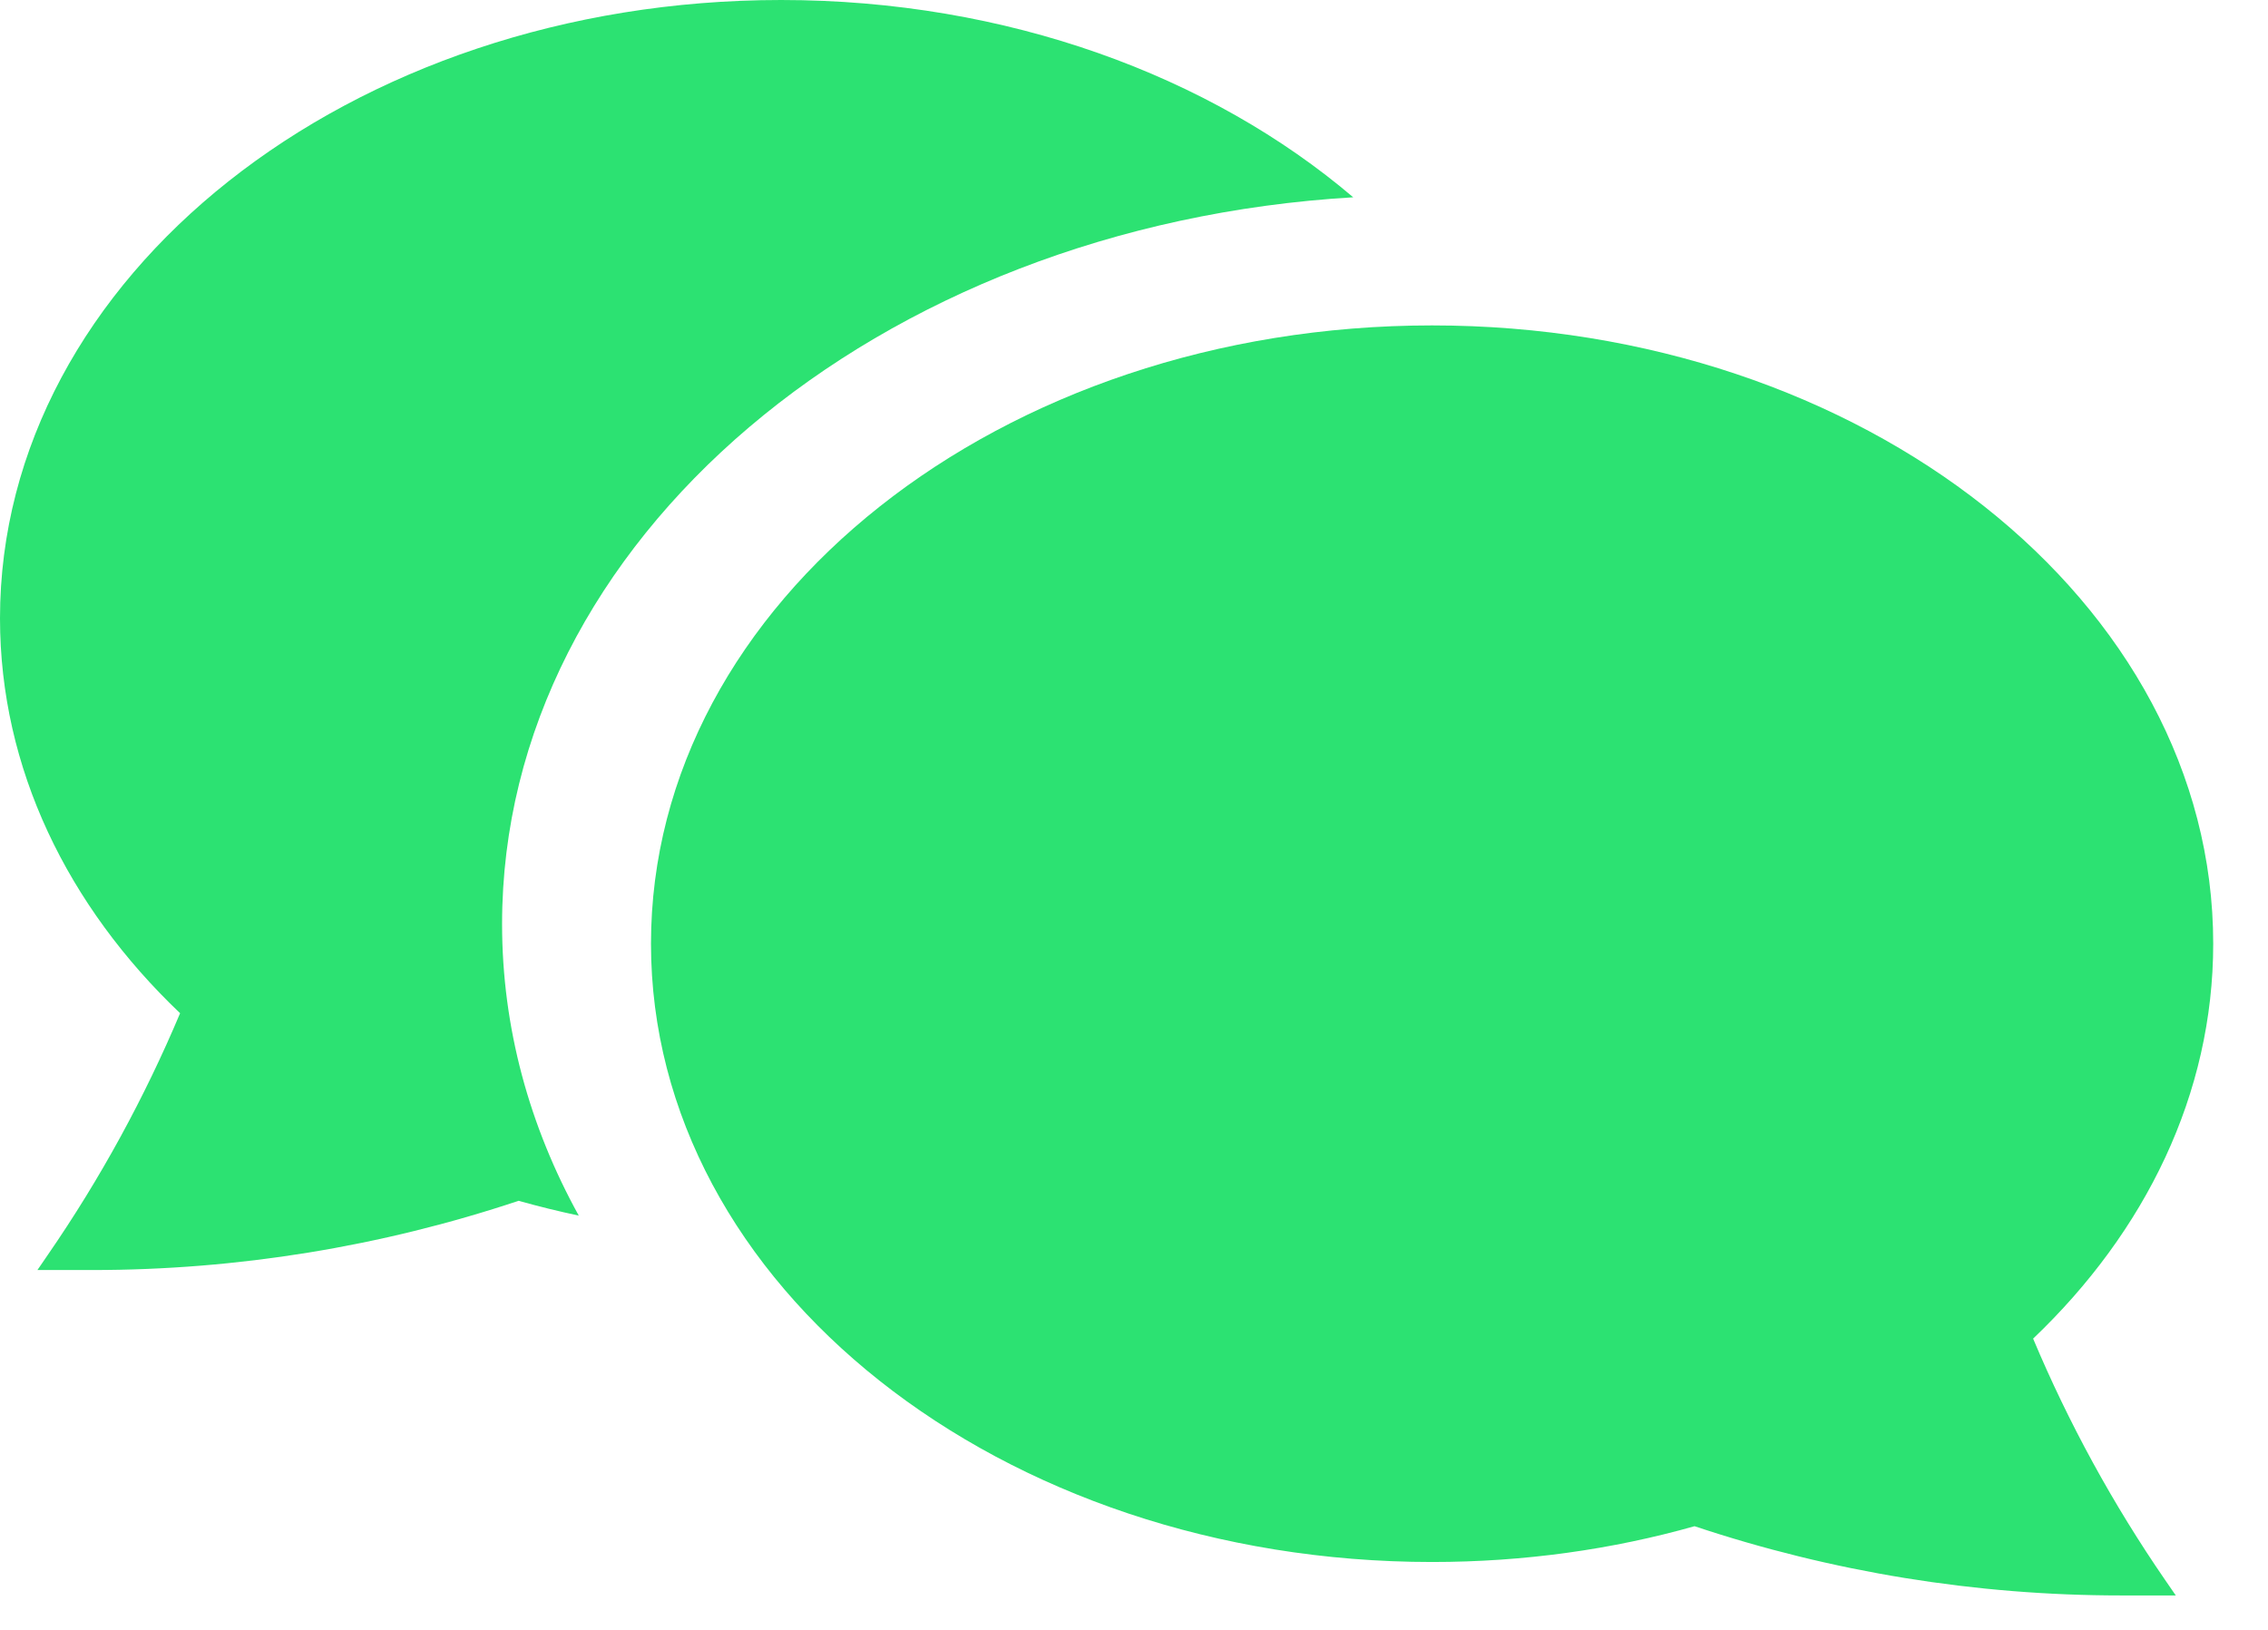
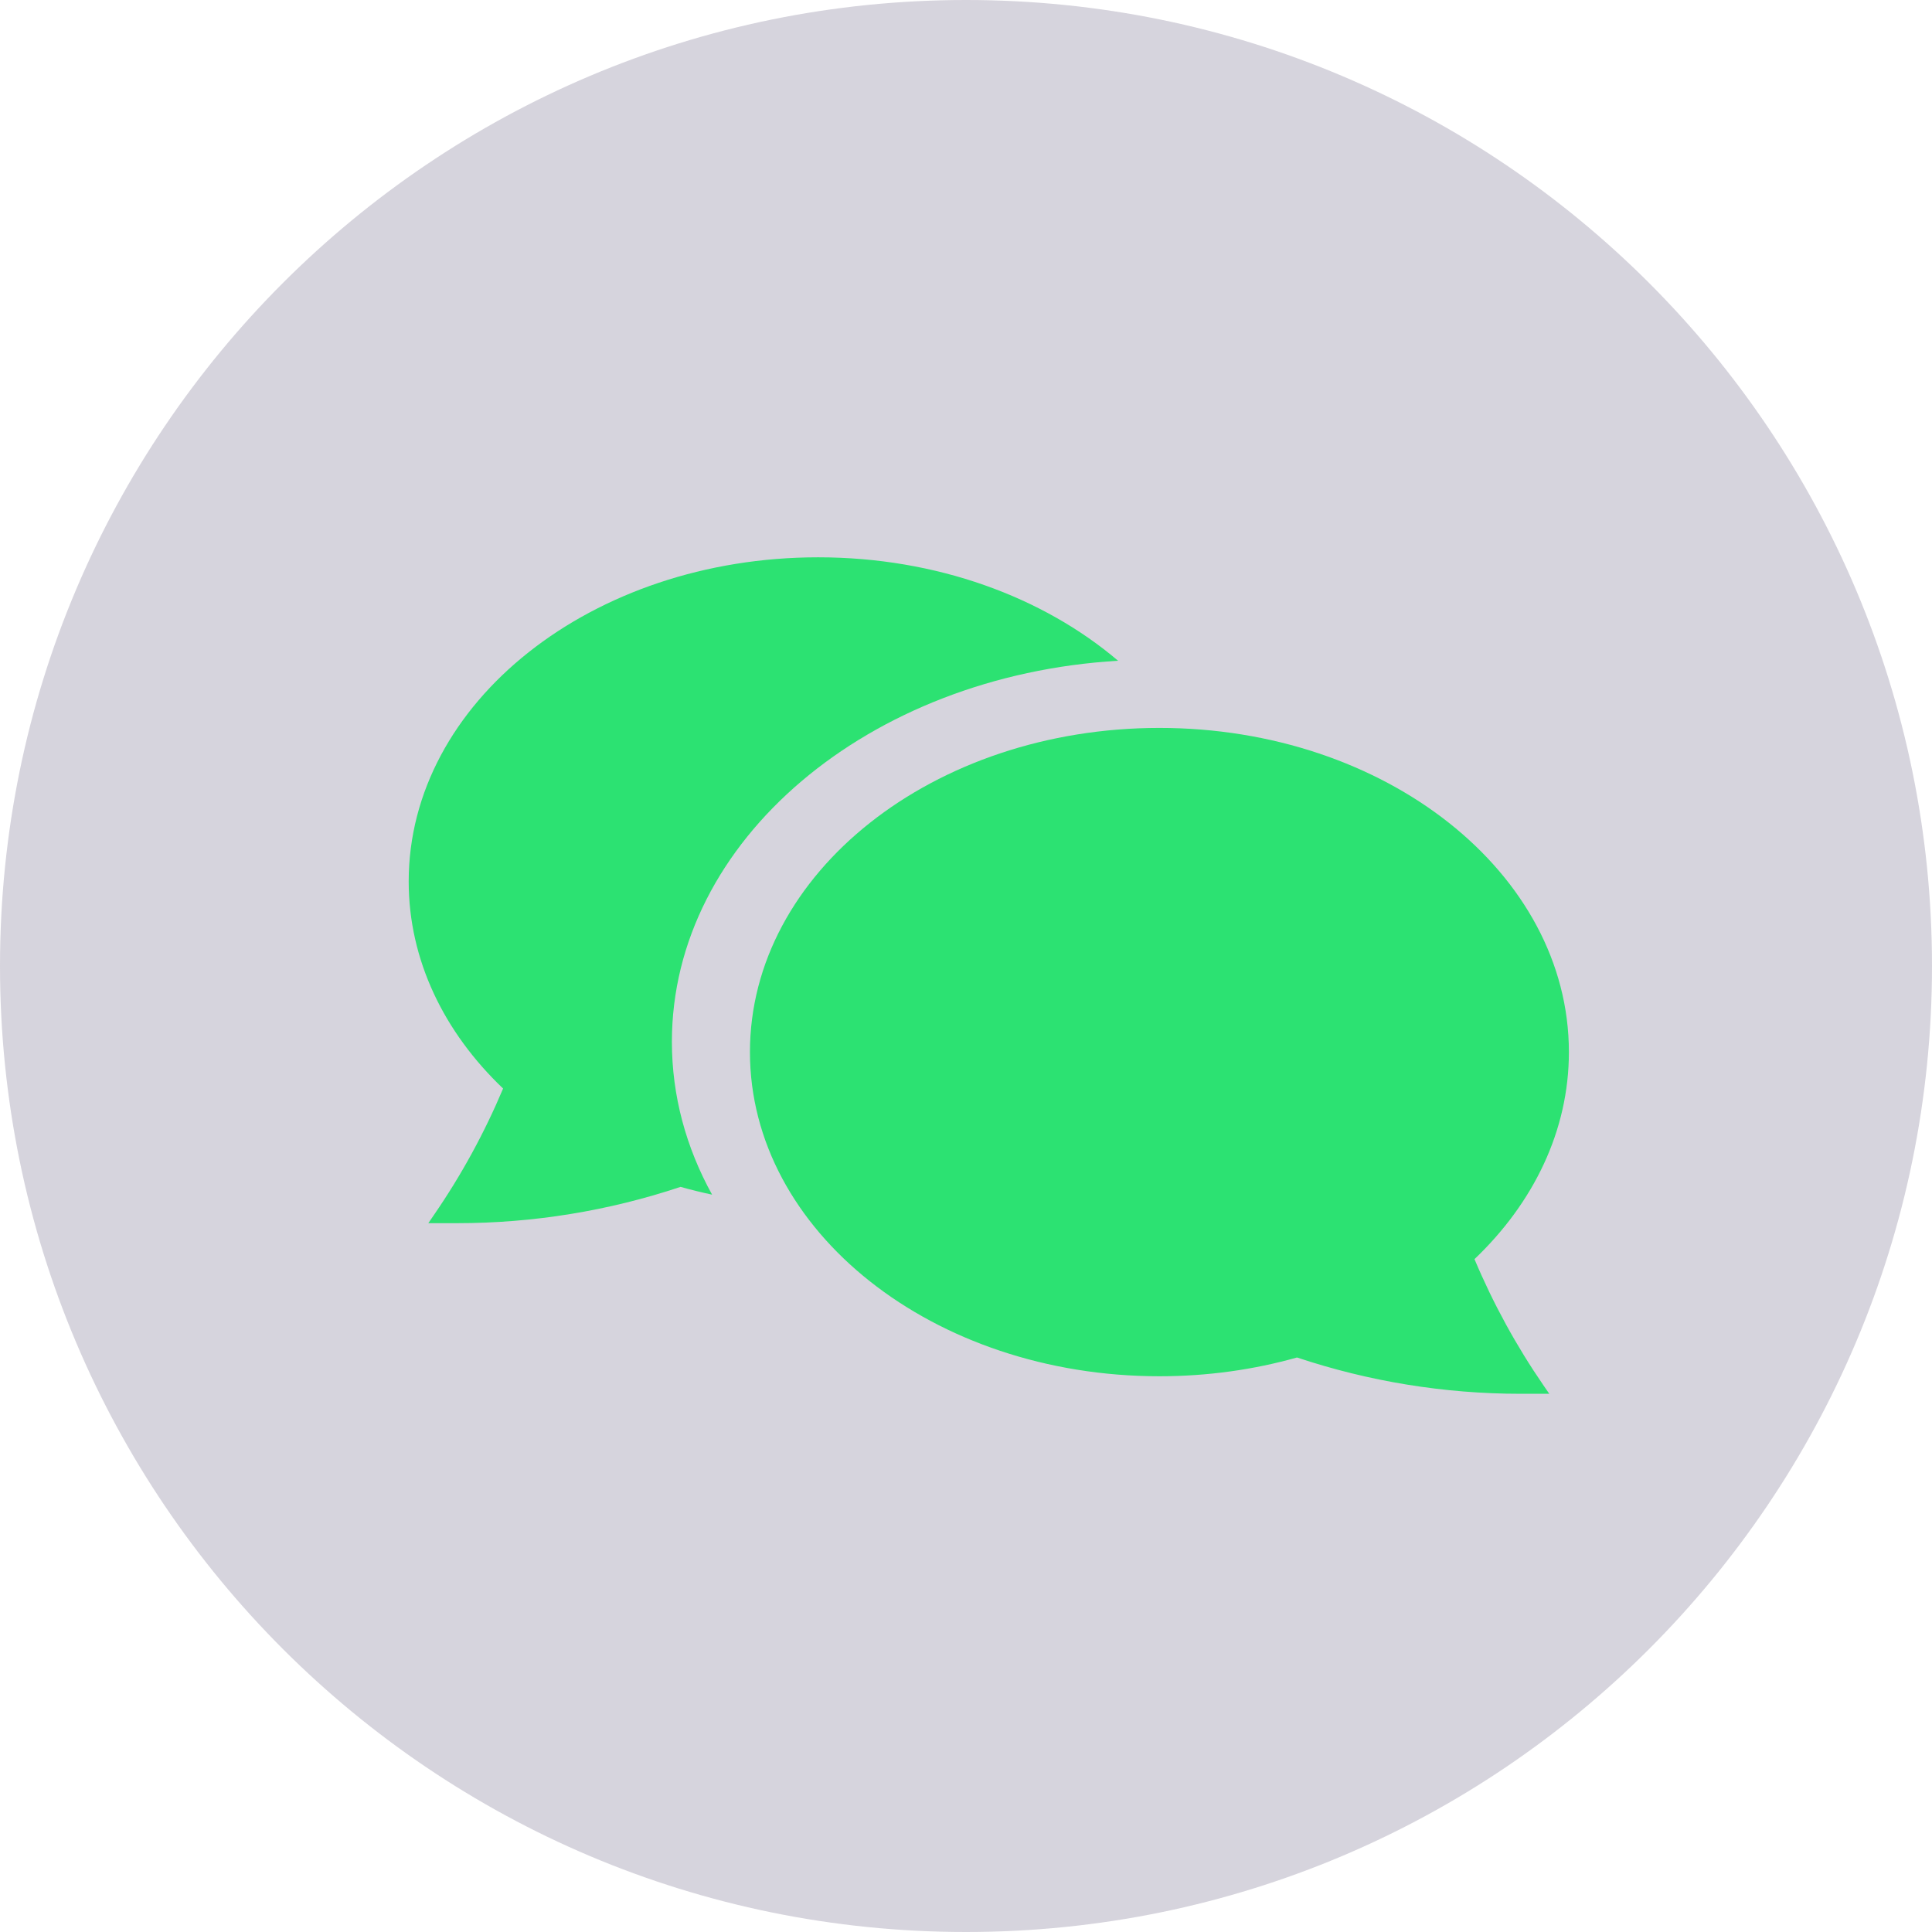
- <svg xmlns="http://www.w3.org/2000/svg" width="32" height="23" viewBox="0 0 32 23" fill="none">
-   <path fill-rule="evenodd" clip-rule="evenodd" d="M8.166 17.154C7.47 15.894 7.084 14.502 7.084 13.039C7.084 7.62 12.377 3.181 19.093 2.784C17.08 1.071 14.209 0 11.021 0C4.934 0 0 3.906 0 8.725C0 10.844 0.954 12.786 2.541 14.298C2.039 15.49 1.416 16.632 0.678 17.703L0.528 17.922H1.302C3.35 17.922 5.381 17.591 7.317 16.945C7.595 17.023 7.879 17.093 8.166 17.154Z" fill="#2CE272" />
-   <path fill-rule="evenodd" clip-rule="evenodd" d="M20.206 22.042C14.119 22.042 9.185 18.135 9.185 13.317C9.185 8.498 14.119 4.592 20.206 4.592C26.292 4.592 31.227 8.498 31.227 13.317C31.227 15.436 30.272 17.378 28.686 18.89C29.187 20.082 29.811 21.224 30.548 22.295L30.699 22.514H29.925C27.876 22.514 25.845 22.183 23.909 21.537C22.752 21.864 21.505 22.042 20.206 22.042Z" fill="#2CE272" />
+ <svg xmlns="http://www.w3.org/2000/svg" width="52" height="52" viewBox="0 0 52 52" fill="none">
+   <circle opacity="0.26" cx="26" cy="26" r="26" fill="#61587A" />
+   <path fill-rule="evenodd" clip-rule="evenodd" d="M19.166 32.154C18.47 30.894 18.084 29.502 18.084 28.039C18.084 22.62 23.377 18.181 30.093 17.784C28.08 16.071 25.209 15 22.021 15C15.934 15 11 18.906 11 23.725C11 25.844 11.954 27.786 13.541 29.298C13.039 30.49 12.416 31.632 11.678 32.703L11.528 32.922H12.302C14.35 32.922 16.381 32.591 18.317 31.945C18.595 32.023 18.878 32.093 19.166 32.154Z" fill="#2CE272" />
+   <path fill-rule="evenodd" clip-rule="evenodd" d="M31.206 37.042C25.119 37.042 20.185 33.135 20.185 28.317C20.185 23.498 25.119 19.592 31.206 19.592C37.292 19.592 42.227 23.498 42.227 28.317C42.227 30.436 41.272 32.378 39.686 33.89C40.187 35.082 40.811 36.224 41.548 37.295L41.699 37.514H40.925C38.876 37.514 36.845 37.183 34.909 36.537C33.752 36.864 32.505 37.042 31.206 37.042Z" fill="#2CE272" />
</svg>
